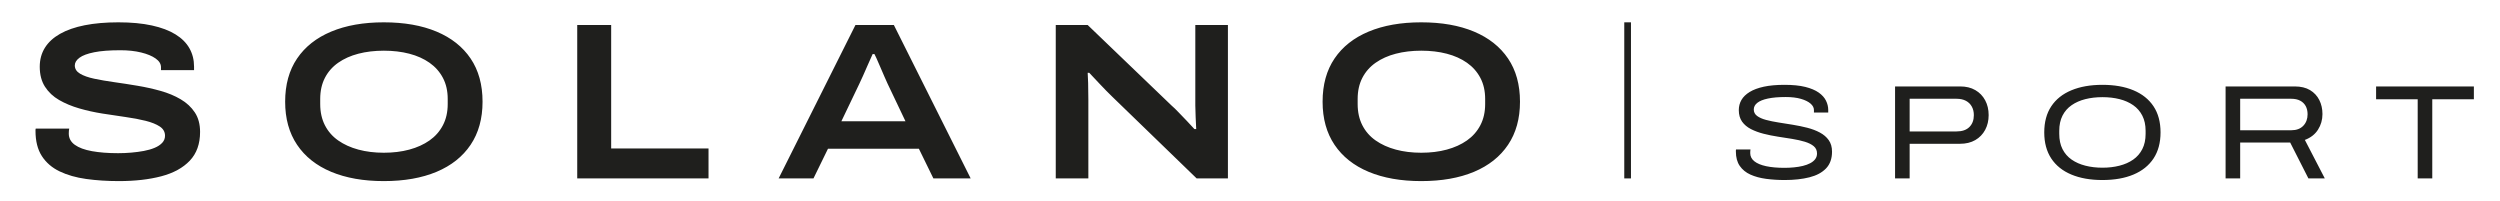
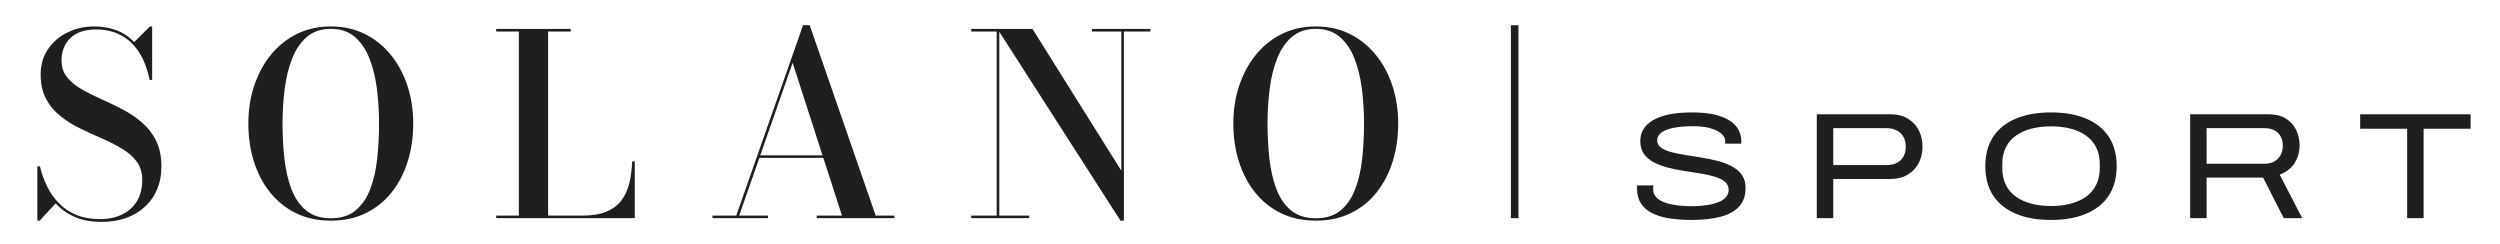
- <svg xmlns="http://www.w3.org/2000/svg" viewBox="0 0 1119.58 89.9" fill="#1F1F1D" color="#1F1F1D">
-   <path transform="translate(10 79.90)" d="M43.2 1.2Q35.4 1.2 28.6 0.25Q21.8 -0.7 16.7 -3.15Q11.6 -5.6 8.75 -10Q5.9 -14.4 5.9 -21.3Q5.9 -21.5 5.9 -21.8Q5.9 -22.1 6 -22.3H21Q20.9 -21.9 20.85 -21.35Q20.8 -20.8 20.8 -20.1Q20.8 -17 23.5 -15.05Q26.2 -13.1 31.2 -12.2Q36.2 -11.3 42.9 -11.3Q45.8 -11.3 48.75 -11.55Q51.7 -11.8 54.4 -12.3Q57.1 -12.8 59.25 -13.7Q61.4 -14.6 62.65 -15.95Q63.9 -17.3 63.9 -19.1Q63.9 -21.7 61.55 -23.25Q59.2 -24.8 55.2 -25.8Q51.2 -26.8 46.2 -27.5Q41.2 -28.2 35.85 -29.05Q30.5 -29.9 25.5 -31.35Q20.5 -32.8 16.5 -35.1Q12.5 -37.4 10.15 -41.05Q7.8 -44.7 7.8 -50Q7.8 -54.8 10.1 -58.5Q12.4 -62.2 16.9 -64.75Q21.4 -67.3 27.95 -68.6Q34.5 -69.9 43 -69.9Q51.6 -69.9 58 -68.5Q64.4 -67.1 68.6 -64.5Q72.8 -61.9 74.85 -58.25Q76.9 -54.6 76.9 -50.1V-48.5H62.1V-49.8Q62.1 -52 59.7 -53.7Q57.3 -55.4 53.2 -56.4Q49.1 -57.4 43.9 -57.4Q36.7 -57.4 32.2 -56.5Q27.7 -55.6 25.6 -54.05Q23.5 -52.5 23.5 -50.6Q23.5 -48.3 25.85 -46.9Q28.2 -45.5 32.2 -44.65Q36.2 -43.8 41.2 -43.1Q46.2 -42.4 51.55 -41.5Q56.9 -40.6 61.9 -39.2Q66.9 -37.8 70.9 -35.45Q74.9 -33.1 77.25 -29.55Q79.6 -26 79.6 -20.8Q79.6 -12.8 75 -7.95Q70.4 -3.1 62.2 -0.95Q54 1.2 43.2 1.2ZM161.86 1.2Q148.25 1.2 138.32 -2.95Q128.4 -7.1 123.05 -15.05Q117.7 -23 117.7 -34.35Q117.7 -45.8 123.05 -53.7Q128.4 -61.6 138.32 -65.75Q148.25 -69.9 161.86 -69.9Q175.6 -69.9 185.5 -65.75Q195.4 -61.6 200.75 -53.7Q206.1 -45.8 206.1 -34.35Q206.1 -23 200.75 -15.05Q195.4 -7.1 185.5 -2.95Q175.6 1.2 161.86 1.2ZM161.9 -11.5Q168.1 -11.5 173.3 -12.9Q178.5 -14.3 182.35 -17Q186.2 -19.7 188.35 -23.81Q190.5 -27.92 190.5 -33.3V-35.6Q190.5 -40.96 188.35 -45.03Q186.2 -49.1 182.35 -51.8Q178.5 -54.5 173.3 -55.85Q168.1 -57.2 161.9 -57.2Q155.7 -57.2 150.5 -55.85Q145.3 -54.5 141.45 -51.8Q137.6 -49.1 135.5 -45.03Q133.4 -40.96 133.4 -35.6V-33.3Q133.4 -27.92 135.5 -23.81Q137.6 -19.7 141.45 -17Q145.3 -14.3 150.5 -12.9Q155.7 -11.5 161.9 -11.5ZM248.5 0V-68.7H263.7V-13.4H307.3V0ZM338.7 0 373.1 -68.7H390.3L424.7 0H408L401.5 -13.3H360.8L354.3 0ZM366.8 -25.6H395.5L387.5 -42.4Q387 -43.5 386.05 -45.65Q385.1 -47.8 384.15 -50.05Q383.2 -52.3 382.45 -53.95Q381.7 -55.6 381.6 -55.7H380.8Q379.9 -53.7 378.75 -51.1Q377.6 -48.5 376.55 -46.1Q375.5 -43.7 374.8 -42.3ZM462.8 0V-68.7H477.1L514.7 -32.6Q516 -31.5 517.8 -29.6Q519.6 -27.7 521.55 -25.7Q523.5 -23.7 524.9 -22.1H525.7Q525.6 -24.3 525.45 -27.45Q525.3 -30.6 525.3 -32.6V-68.7H539.9V0H525.9L488.2 -36.5Q485.5 -39.1 482.55 -42.25Q479.6 -45.4 477.8 -47.3H477.1Q477.2 -46 477.3 -42.75Q477.4 -39.5 477.4 -35.3V0ZM626.46 1.2Q612.85 1.2 602.92 -2.95Q593 -7.1 587.65 -15.05Q582.3 -23 582.3 -34.35Q582.3 -45.8 587.65 -53.7Q593 -61.6 602.92 -65.75Q612.85 -69.9 626.46 -69.9Q640.2 -69.9 650.1 -65.75Q660 -61.6 665.35 -53.7Q670.7 -45.8 670.7 -34.35Q670.7 -23 665.35 -15.05Q660 -7.1 650.1 -2.95Q640.2 1.2 626.46 1.2ZM626.5 -11.5Q632.7 -11.5 637.9 -12.9Q643.1 -14.3 646.95 -17Q650.8 -19.7 652.95 -23.81Q655.1 -27.92 655.1 -33.3V-35.6Q655.1 -40.96 652.95 -45.03Q650.8 -49.1 646.95 -51.8Q643.1 -54.5 637.9 -55.85Q632.7 -57.2 626.5 -57.2Q620.3 -57.2 615.1 -55.85Q609.9 -54.5 606.05 -51.8Q602.2 -49.1 600.1 -45.03Q598 -40.96 598 -35.6V-33.3Q598 -27.92 600.1 -23.81Q602.2 -19.7 606.05 -17Q609.9 -14.3 615.1 -12.9Q620.3 -11.5 626.5 -11.5Z" />
-   <rect x="727.4" y="10" width="3" height="69.9" />
-   <path transform="translate(773.4 79.90)" d="M25.84 0.72Q21.46 0.72 17.5 0.19Q13.55 -0.34 10.5 -1.71Q7.46 -3.08 5.72 -5.6Q3.98 -8.12 3.98 -12.06Q3.98 -12.35 3.99 -12.6Q4.01 -12.85 4.04 -12.97H10.53Q10.47 -12.67 10.44 -12.29Q10.41 -11.9 10.41 -11.34Q10.41 -9.15 12.25 -7.68Q14.09 -6.21 17.55 -5.47Q21 -4.74 25.71 -4.74Q27.89 -4.74 30.01 -4.95Q32.12 -5.15 33.98 -5.6Q35.83 -6.05 37.26 -6.8Q38.69 -7.55 39.51 -8.63Q40.32 -9.72 40.32 -11.16Q40.32 -13.19 38.86 -14.42Q37.39 -15.65 34.88 -16.42Q32.37 -17.18 29.25 -17.69Q26.13 -18.19 22.81 -18.7Q19.49 -19.21 16.36 -20.01Q13.24 -20.81 10.73 -22.09Q8.22 -23.38 6.75 -25.44Q5.29 -27.51 5.29 -30.61Q5.29 -33.07 6.47 -35.13Q7.66 -37.18 10.15 -38.71Q12.65 -40.24 16.52 -41.08Q20.4 -41.91 25.8 -41.91Q31.29 -41.91 35.05 -40.98Q38.81 -40.04 41.08 -38.44Q43.35 -36.84 44.34 -34.81Q45.34 -32.79 45.34 -30.64V-29.51H38.94V-30.62Q38.94 -32.19 37.43 -33.5Q35.92 -34.81 33.11 -35.63Q30.29 -36.45 26.31 -36.45Q21.5 -36.45 18.33 -35.77Q15.16 -35.1 13.58 -33.85Q12 -32.6 12 -30.86Q12 -29.09 13.47 -27.99Q14.94 -26.89 17.45 -26.21Q19.96 -25.54 23.08 -25.05Q26.2 -24.56 29.52 -24.02Q32.84 -23.48 35.97 -22.68Q39.09 -21.88 41.6 -20.54Q44.11 -19.2 45.58 -17.12Q47.04 -15.05 47.04 -11.98Q47.04 -7.29 44.37 -4.49Q41.69 -1.69 36.91 -0.49Q32.12 0.72 25.84 0.72ZM75.27 0V-41.19H104.47Q108.38 -41.19 111.22 -39.54Q114.07 -37.88 115.62 -34.99Q117.18 -32.09 117.18 -28.35Q117.18 -24.65 115.62 -21.74Q114.06 -18.83 111.2 -17.17Q108.33 -15.51 104.39 -15.51H81.8V0ZM81.8 -21.04H102.81Q106.59 -21.04 108.57 -23.03Q110.55 -25.02 110.55 -28.33Q110.55 -30.54 109.63 -32.19Q108.71 -33.85 106.99 -34.76Q105.27 -35.67 102.81 -35.67H81.8ZM168.11 0.72Q160.08 0.72 154.22 -1.73Q148.36 -4.18 145.22 -8.93Q142.08 -13.69 142.08 -20.6Q142.08 -27.56 145.22 -32.29Q148.36 -37.02 154.22 -39.46Q160.08 -41.91 168.11 -41.91Q176.22 -41.91 182.04 -39.46Q187.87 -37.02 191.02 -32.29Q194.16 -27.56 194.16 -20.6Q194.16 -13.69 191.02 -8.93Q187.87 -4.18 182.04 -1.73Q176.22 0.72 168.11 0.72ZM168.15 -4.8Q172.27 -4.8 175.77 -5.7Q179.28 -6.59 181.91 -8.42Q184.53 -10.25 186 -13.13Q187.47 -16 187.47 -19.96V-21.32Q187.47 -25.24 186 -28.11Q184.53 -30.98 181.91 -32.8Q179.28 -34.63 175.77 -35.51Q172.27 -36.39 168.15 -36.39Q164.03 -36.39 160.51 -35.51Q156.99 -34.63 154.35 -32.8Q151.71 -30.98 150.25 -28.11Q148.8 -25.24 148.8 -21.32V-19.96Q148.8 -16 150.25 -13.13Q151.71 -10.25 154.35 -8.42Q156.99 -6.59 160.51 -5.7Q164.03 -4.8 168.15 -4.8ZM223.29 0V-41.19H254.25Q258.36 -41.19 261.11 -39.55Q263.85 -37.9 265.26 -35.1Q266.67 -32.3 266.67 -28.82Q266.67 -24.96 264.68 -21.84Q262.7 -18.71 258.79 -17.24L267.72 0H260.38L252.21 -16.08H229.82V0ZM229.82 -21.57H252.72Q256.18 -21.57 258.09 -23.58Q260.01 -25.59 260.01 -28.72Q260.01 -30.84 259.16 -32.41Q258.3 -33.97 256.68 -34.82Q255.06 -35.67 252.72 -35.67H229.82ZM309.32 0V-35.44H290.69V-41.19H334.48V-35.44H315.85V0Z" />
+ <svg xmlns="http://www.w3.org/2000/svg" viewBox="0 0 991.13 96.477" fill="#1F1F1D" color="#1F1F1D">
+   <path transform="translate(10 86.48)" d="M30.32 1.48Q24.06 1.48 19.58 -0.49Q15.11 -2.47 12.08 -5.86L5.72 1H4.81V-20.55H5.83Q6.86 -16.26 8.73 -12.48Q10.6 -8.69 13.47 -5.8Q16.33 -2.91 20.31 -1.26Q24.29 0.38 29.58 0.38Q34.7 0.38 38.48 -1.47Q42.25 -3.32 44.32 -6.8Q46.39 -10.27 46.39 -15.18Q46.39 -19.46 44.21 -22.4Q42.03 -25.34 38.44 -27.49Q34.85 -29.65 30.55 -31.52Q26.25 -33.39 21.96 -35.46Q17.66 -37.54 14.07 -40.35Q10.48 -43.16 8.3 -47.19Q6.12 -51.21 6.12 -56.98Q6.12 -62.76 9.05 -67.03Q11.99 -71.31 16.82 -73.65Q21.66 -76 27.35 -76Q32.21 -76 36.22 -74.46Q40.22 -72.93 43.19 -69.78L49.44 -76H50.32V-54.79H49.31Q47.97 -61.44 45.04 -65.89Q42.12 -70.34 37.85 -72.57Q33.57 -74.8 28.2 -74.8Q21.42 -74.8 17.91 -71.39Q14.4 -67.98 14.4 -62.46Q14.4 -58.62 16.55 -55.93Q18.7 -53.25 22.21 -51.19Q25.73 -49.14 29.96 -47.26Q34.2 -45.39 38.43 -43.2Q42.66 -41.01 46.17 -38.02Q49.69 -35.03 51.84 -30.79Q53.99 -26.56 53.99 -20.52Q53.99 -13.84 51.02 -8.9Q48.05 -3.97 42.71 -1.24Q37.37 1.48 30.32 1.48ZM121.17 1Q113.44 1 107.37 -1.95Q101.3 -4.91 97.08 -10.19Q92.85 -15.47 90.66 -22.45Q88.46 -29.44 88.46 -37.5Q88.46 -45.56 90.79 -52.55Q93.13 -59.53 97.43 -64.81Q101.74 -70.09 107.77 -73.05Q113.79 -76 121.17 -76Q128.55 -76 134.55 -73.05Q140.55 -70.09 144.87 -64.81Q149.2 -59.53 151.51 -52.55Q153.82 -45.56 153.82 -37.5Q153.82 -29.44 151.63 -22.45Q149.45 -15.47 145.25 -10.19Q141.05 -4.91 134.97 -1.95Q128.9 1 121.17 1ZM121.17 0.05Q127.27 0.05 131.02 -3.09Q134.77 -6.23 136.8 -11.58Q138.82 -16.92 139.55 -23.65Q140.27 -30.37 140.27 -37.51Q140.27 -44.65 139.41 -51.37Q138.54 -58.08 136.42 -63.42Q134.3 -68.77 130.58 -71.91Q126.86 -75.05 121.17 -75.05Q115.48 -75.05 111.75 -71.91Q108.02 -68.77 105.89 -63.42Q103.76 -58.08 102.88 -51.36Q102.01 -44.65 102.01 -37.51Q102.01 -30.37 102.75 -23.65Q103.5 -16.92 105.52 -11.57Q107.53 -6.23 111.32 -3.09Q115.12 0.05 121.17 0.05ZM186.72 0V-1.01H195.7V-73.99H186.72V-75H216.26V-73.99H207.3V-1.01H220.89Q226.66 -1.01 230.41 -2.57Q234.16 -4.13 236.33 -6.99Q238.51 -9.85 239.47 -13.8Q240.44 -17.75 240.63 -22.5H241.66V0ZM290.76 -23.89V-24.9H321.96V-23.89ZM311.01 -76.48 337.17 -1.01H344.57V0H313.79V-1.01H323.8L304.24 -61.58L283.05 -1.01H294.47V0H272.47V-1.01H281.89L308.36 -76.48ZM386.18 -75V-1.01H398.02V0H375.07V-1.01H385.13V-73.99H375.07V-75ZM446.1 -75V-73.99H435.58V1H434.22L385.46 -75H399.34L434.55 -18.82V-73.99H422.89V-75ZM511.67 1Q503.94 1 497.87 -1.95Q491.8 -4.91 487.58 -10.19Q483.35 -15.47 481.16 -22.45Q478.96 -29.44 478.96 -37.5Q478.96 -45.56 481.29 -52.55Q483.63 -59.53 487.93 -64.81Q492.24 -70.09 498.27 -73.05Q504.29 -76 511.67 -76Q519.05 -76 525.05 -73.05Q531.05 -70.09 535.37 -64.81Q539.7 -59.53 542.01 -52.55Q544.32 -45.56 544.32 -37.5Q544.32 -29.44 542.13 -22.45Q539.95 -15.47 535.75 -10.19Q531.55 -4.91 525.47 -1.95Q519.4 1 511.67 1ZM511.67 0.05Q517.77 0.05 521.52 -3.09Q525.27 -6.23 527.3 -11.58Q529.32 -16.92 530.05 -23.65Q530.77 -30.37 530.77 -37.51Q530.77 -44.65 529.91 -51.37Q529.04 -58.08 526.92 -63.42Q524.8 -68.77 521.08 -71.91Q517.36 -75.05 511.67 -75.05Q505.98 -75.05 502.25 -71.91Q498.52 -68.77 496.39 -63.42Q494.26 -58.08 493.38 -51.36Q492.51 -44.65 492.51 -37.51Q492.51 -30.37 493.25 -23.65Q494 -16.92 496.02 -11.57Q498.03 -6.23 501.82 -3.09Q505.62 0.05 511.67 0.05Z" />
+   <rect x="599.0" y="10" width="3" height="76.5" />
+   <path transform="translate(645.0 86.48)" d="M25.84 0.72Q21.46 0.72 17.5 0.19Q13.55 -0.34 10.5 -1.71Q7.46 -3.08 5.72 -5.6Q3.98 -8.12 3.98 -12.06Q3.98 -12.35 3.99 -12.6Q4.01 -12.85 4.04 -12.97H10.53Q10.47 -12.67 10.44 -12.29Q10.41 -11.9 10.41 -11.34Q10.41 -9.15 12.25 -7.68Q14.09 -6.21 17.55 -5.47Q21 -4.74 25.71 -4.74Q27.89 -4.74 30.01 -4.95Q32.12 -5.15 33.98 -5.6Q35.83 -6.05 37.26 -6.8Q38.69 -7.55 39.51 -8.63Q40.32 -9.72 40.32 -11.16Q40.32 -13.19 38.86 -14.42Q37.39 -15.65 34.88 -16.42Q32.37 -17.18 29.25 -17.69Q26.13 -18.19 22.81 -18.7Q19.49 -19.21 16.36 -20.01Q13.24 -20.81 10.73 -22.09Q8.22 -23.38 6.75 -25.44Q5.29 -27.51 5.29 -30.61Q5.29 -33.07 6.47 -35.13Q7.66 -37.18 10.15 -38.71Q12.65 -40.24 16.52 -41.08Q20.4 -41.91 25.8 -41.91Q31.29 -41.91 35.05 -40.98Q38.81 -40.04 41.08 -38.44Q43.35 -36.84 44.34 -34.81Q45.34 -32.79 45.34 -30.64V-29.51H38.94V-30.62Q38.94 -32.19 37.43 -33.5Q35.92 -34.81 33.11 -35.63Q30.29 -36.45 26.31 -36.45Q21.5 -36.45 18.33 -35.77Q15.16 -35.1 13.58 -33.85Q12 -32.6 12 -30.86Q12 -29.09 13.47 -27.99Q14.94 -26.89 17.45 -26.21Q19.96 -25.54 23.08 -25.05Q26.2 -24.56 29.52 -24.02Q32.84 -23.48 35.97 -22.68Q39.09 -21.88 41.6 -20.54Q44.11 -19.2 45.58 -17.12Q47.04 -15.05 47.04 -11.98Q47.04 -7.29 44.37 -4.49Q41.69 -1.69 36.91 -0.49Q32.12 0.72 25.84 0.72ZM75.27 0V-41.19H104.47Q108.38 -41.19 111.22 -39.54Q114.07 -37.88 115.62 -34.99Q117.18 -32.09 117.18 -28.35Q117.18 -24.65 115.62 -21.74Q114.06 -18.83 111.2 -17.17Q108.33 -15.51 104.39 -15.51H81.8V0ZM81.8 -21.04H102.81Q106.59 -21.04 108.57 -23.03Q110.55 -25.02 110.55 -28.33Q110.55 -30.54 109.63 -32.19Q108.71 -33.85 106.99 -34.76Q105.27 -35.67 102.81 -35.67H81.8ZM168.11 0.72Q160.08 0.72 154.22 -1.73Q148.36 -4.18 145.22 -8.93Q142.08 -13.69 142.08 -20.6Q142.08 -27.56 145.22 -32.29Q148.36 -37.02 154.22 -39.46Q160.08 -41.91 168.11 -41.91Q176.22 -41.91 182.04 -39.46Q187.87 -37.02 191.02 -32.29Q194.16 -27.56 194.16 -20.6Q194.16 -13.69 191.02 -8.93Q187.87 -4.18 182.04 -1.73Q176.22 0.72 168.11 0.72ZM168.15 -4.8Q172.27 -4.8 175.77 -5.7Q179.28 -6.59 181.91 -8.42Q184.53 -10.25 186 -13.13Q187.47 -16 187.47 -19.96V-21.32Q187.47 -25.24 186 -28.11Q184.53 -30.98 181.91 -32.8Q179.28 -34.63 175.77 -35.51Q172.27 -36.39 168.15 -36.39Q164.03 -36.39 160.51 -35.51Q156.99 -34.63 154.35 -32.8Q151.71 -30.98 150.25 -28.11Q148.8 -25.24 148.8 -21.32V-19.96Q148.8 -16 150.25 -13.13Q151.71 -10.25 154.35 -8.42Q156.99 -6.59 160.51 -5.7Q164.03 -4.8 168.15 -4.8ZM223.29 0V-41.19H254.25Q258.36 -41.19 261.11 -39.55Q263.85 -37.9 265.26 -35.1Q266.67 -32.3 266.67 -28.82Q266.67 -24.96 264.68 -21.84Q262.7 -18.71 258.79 -17.24L267.72 0H260.38L252.21 -16.08H229.82V0ZM229.82 -21.57H252.72Q256.18 -21.57 258.09 -23.58Q260.01 -25.59 260.01 -28.72Q260.01 -30.84 259.16 -32.41Q258.3 -33.97 256.68 -34.82Q255.06 -35.67 252.72 -35.67H229.82ZM309.32 0V-35.44H290.69V-41.19H334.48V-35.44H315.85V0Z" />
</svg>
